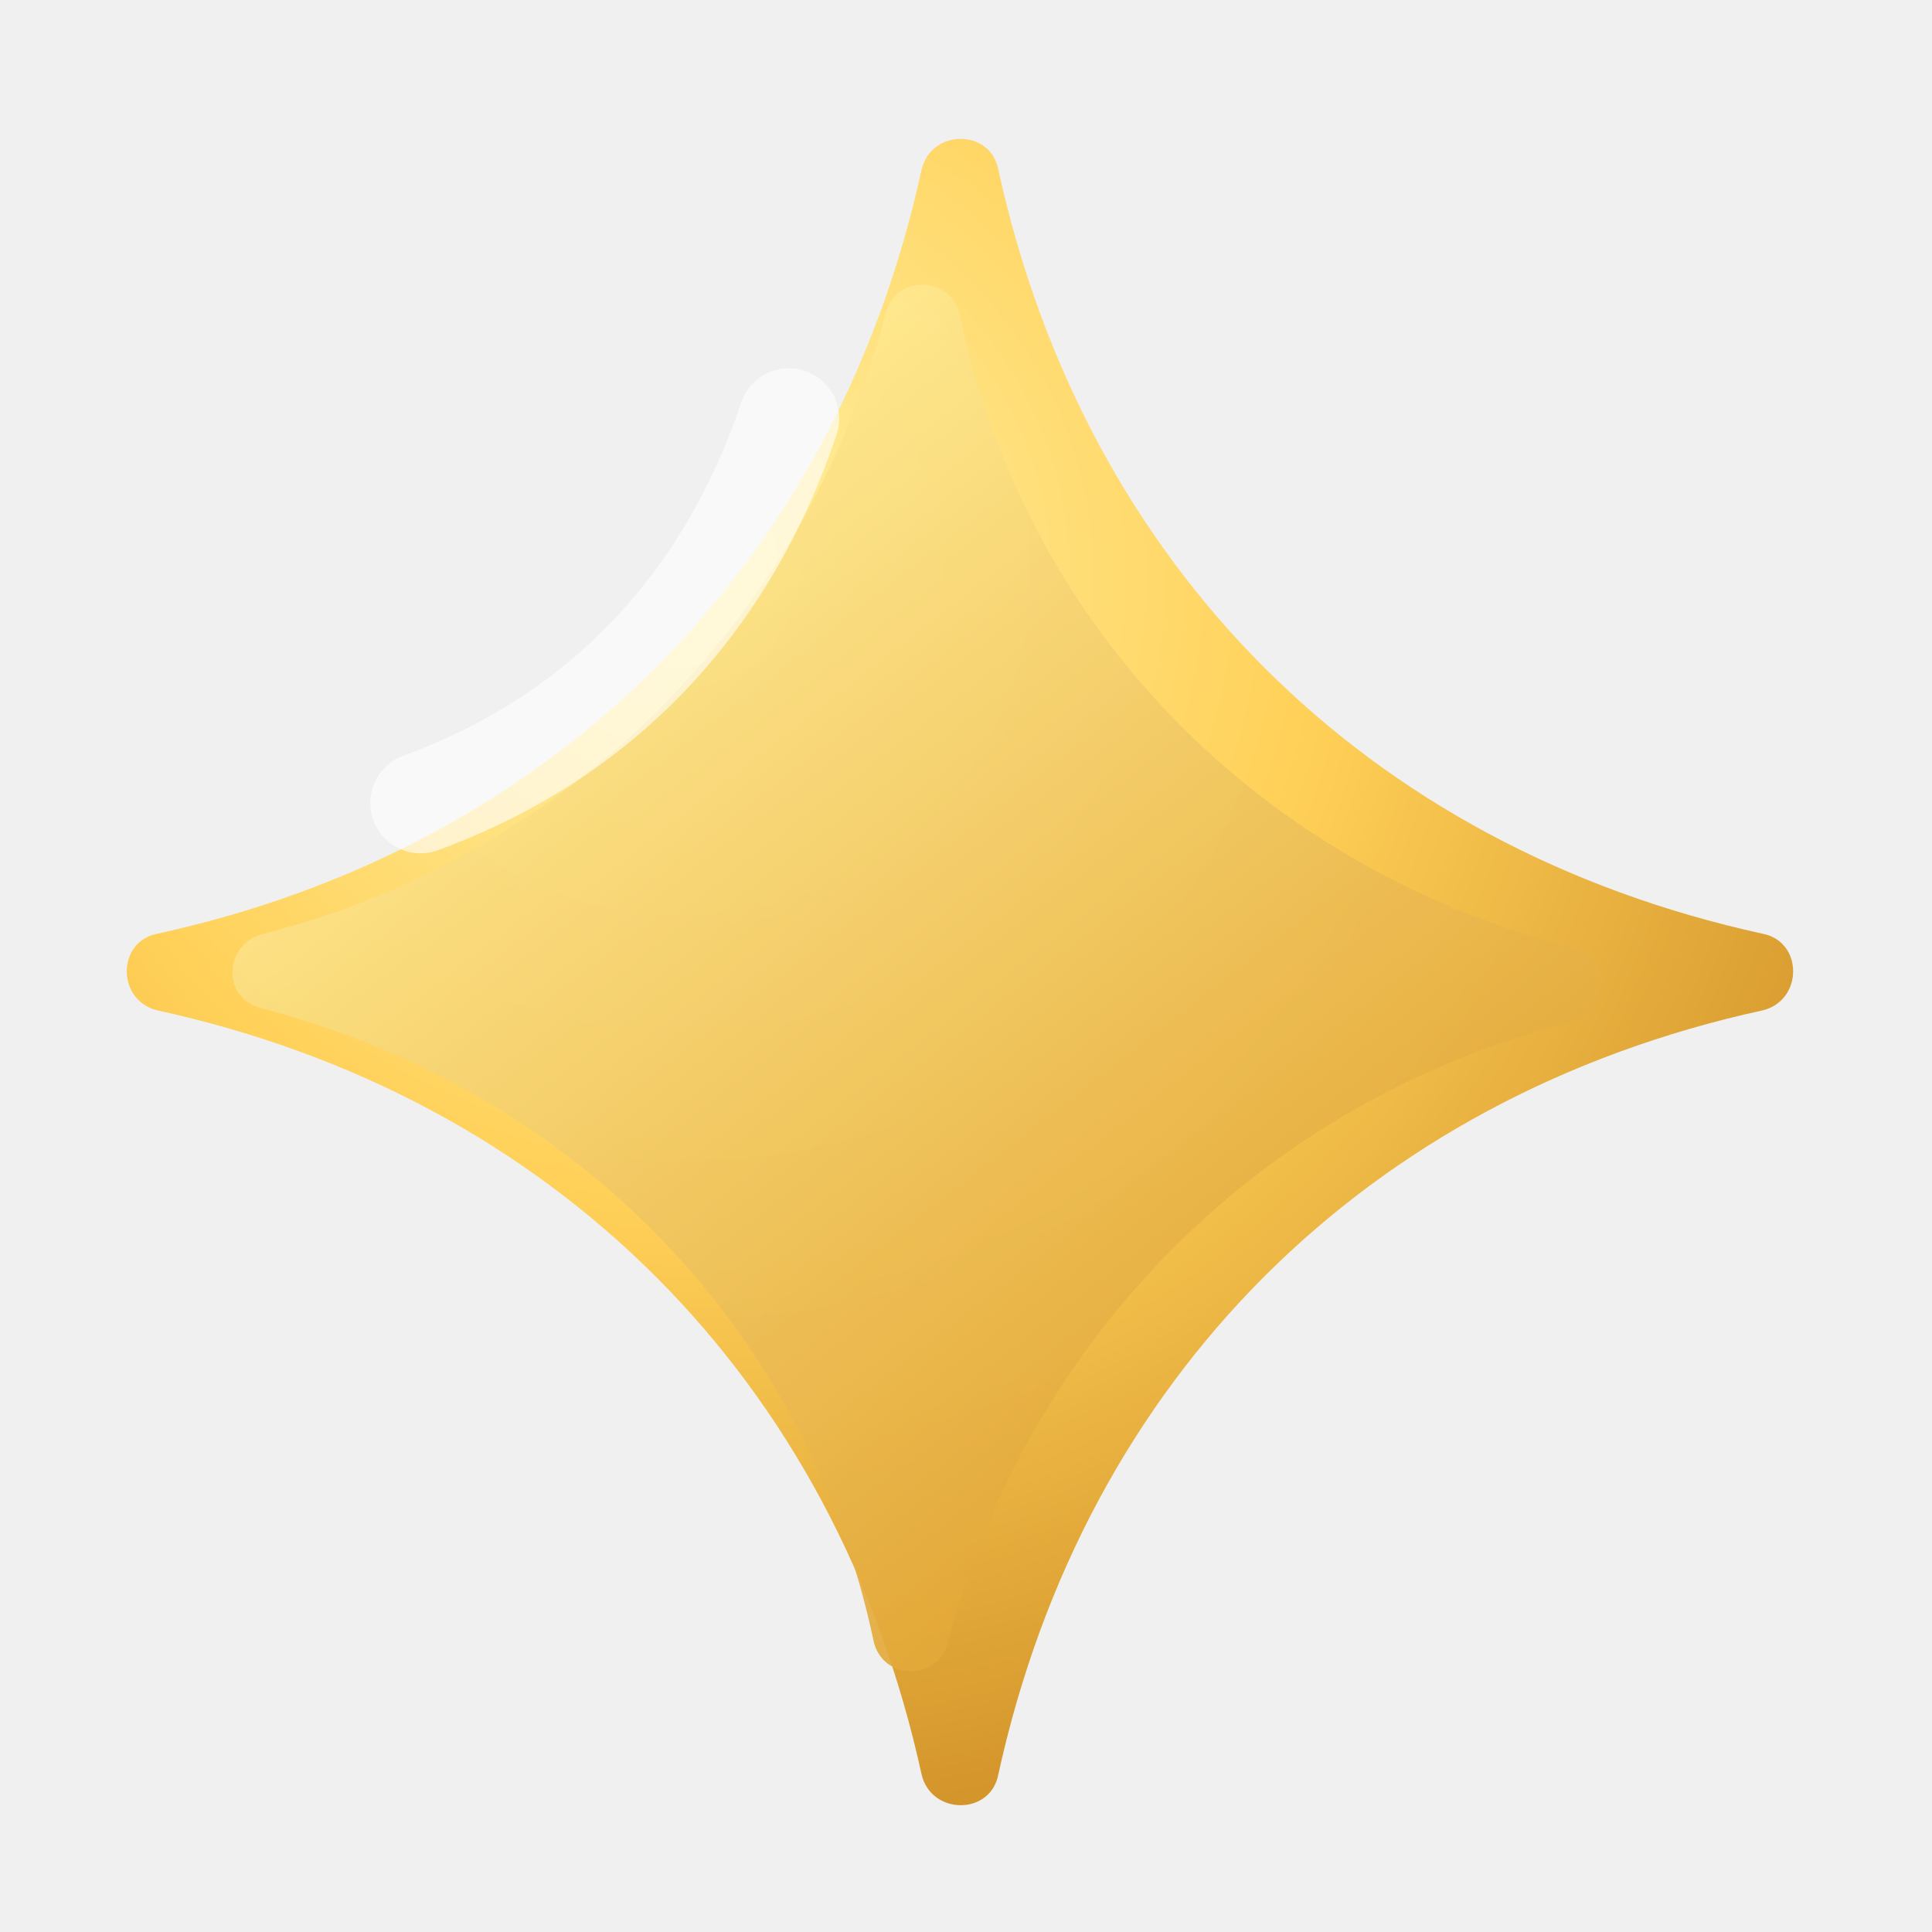
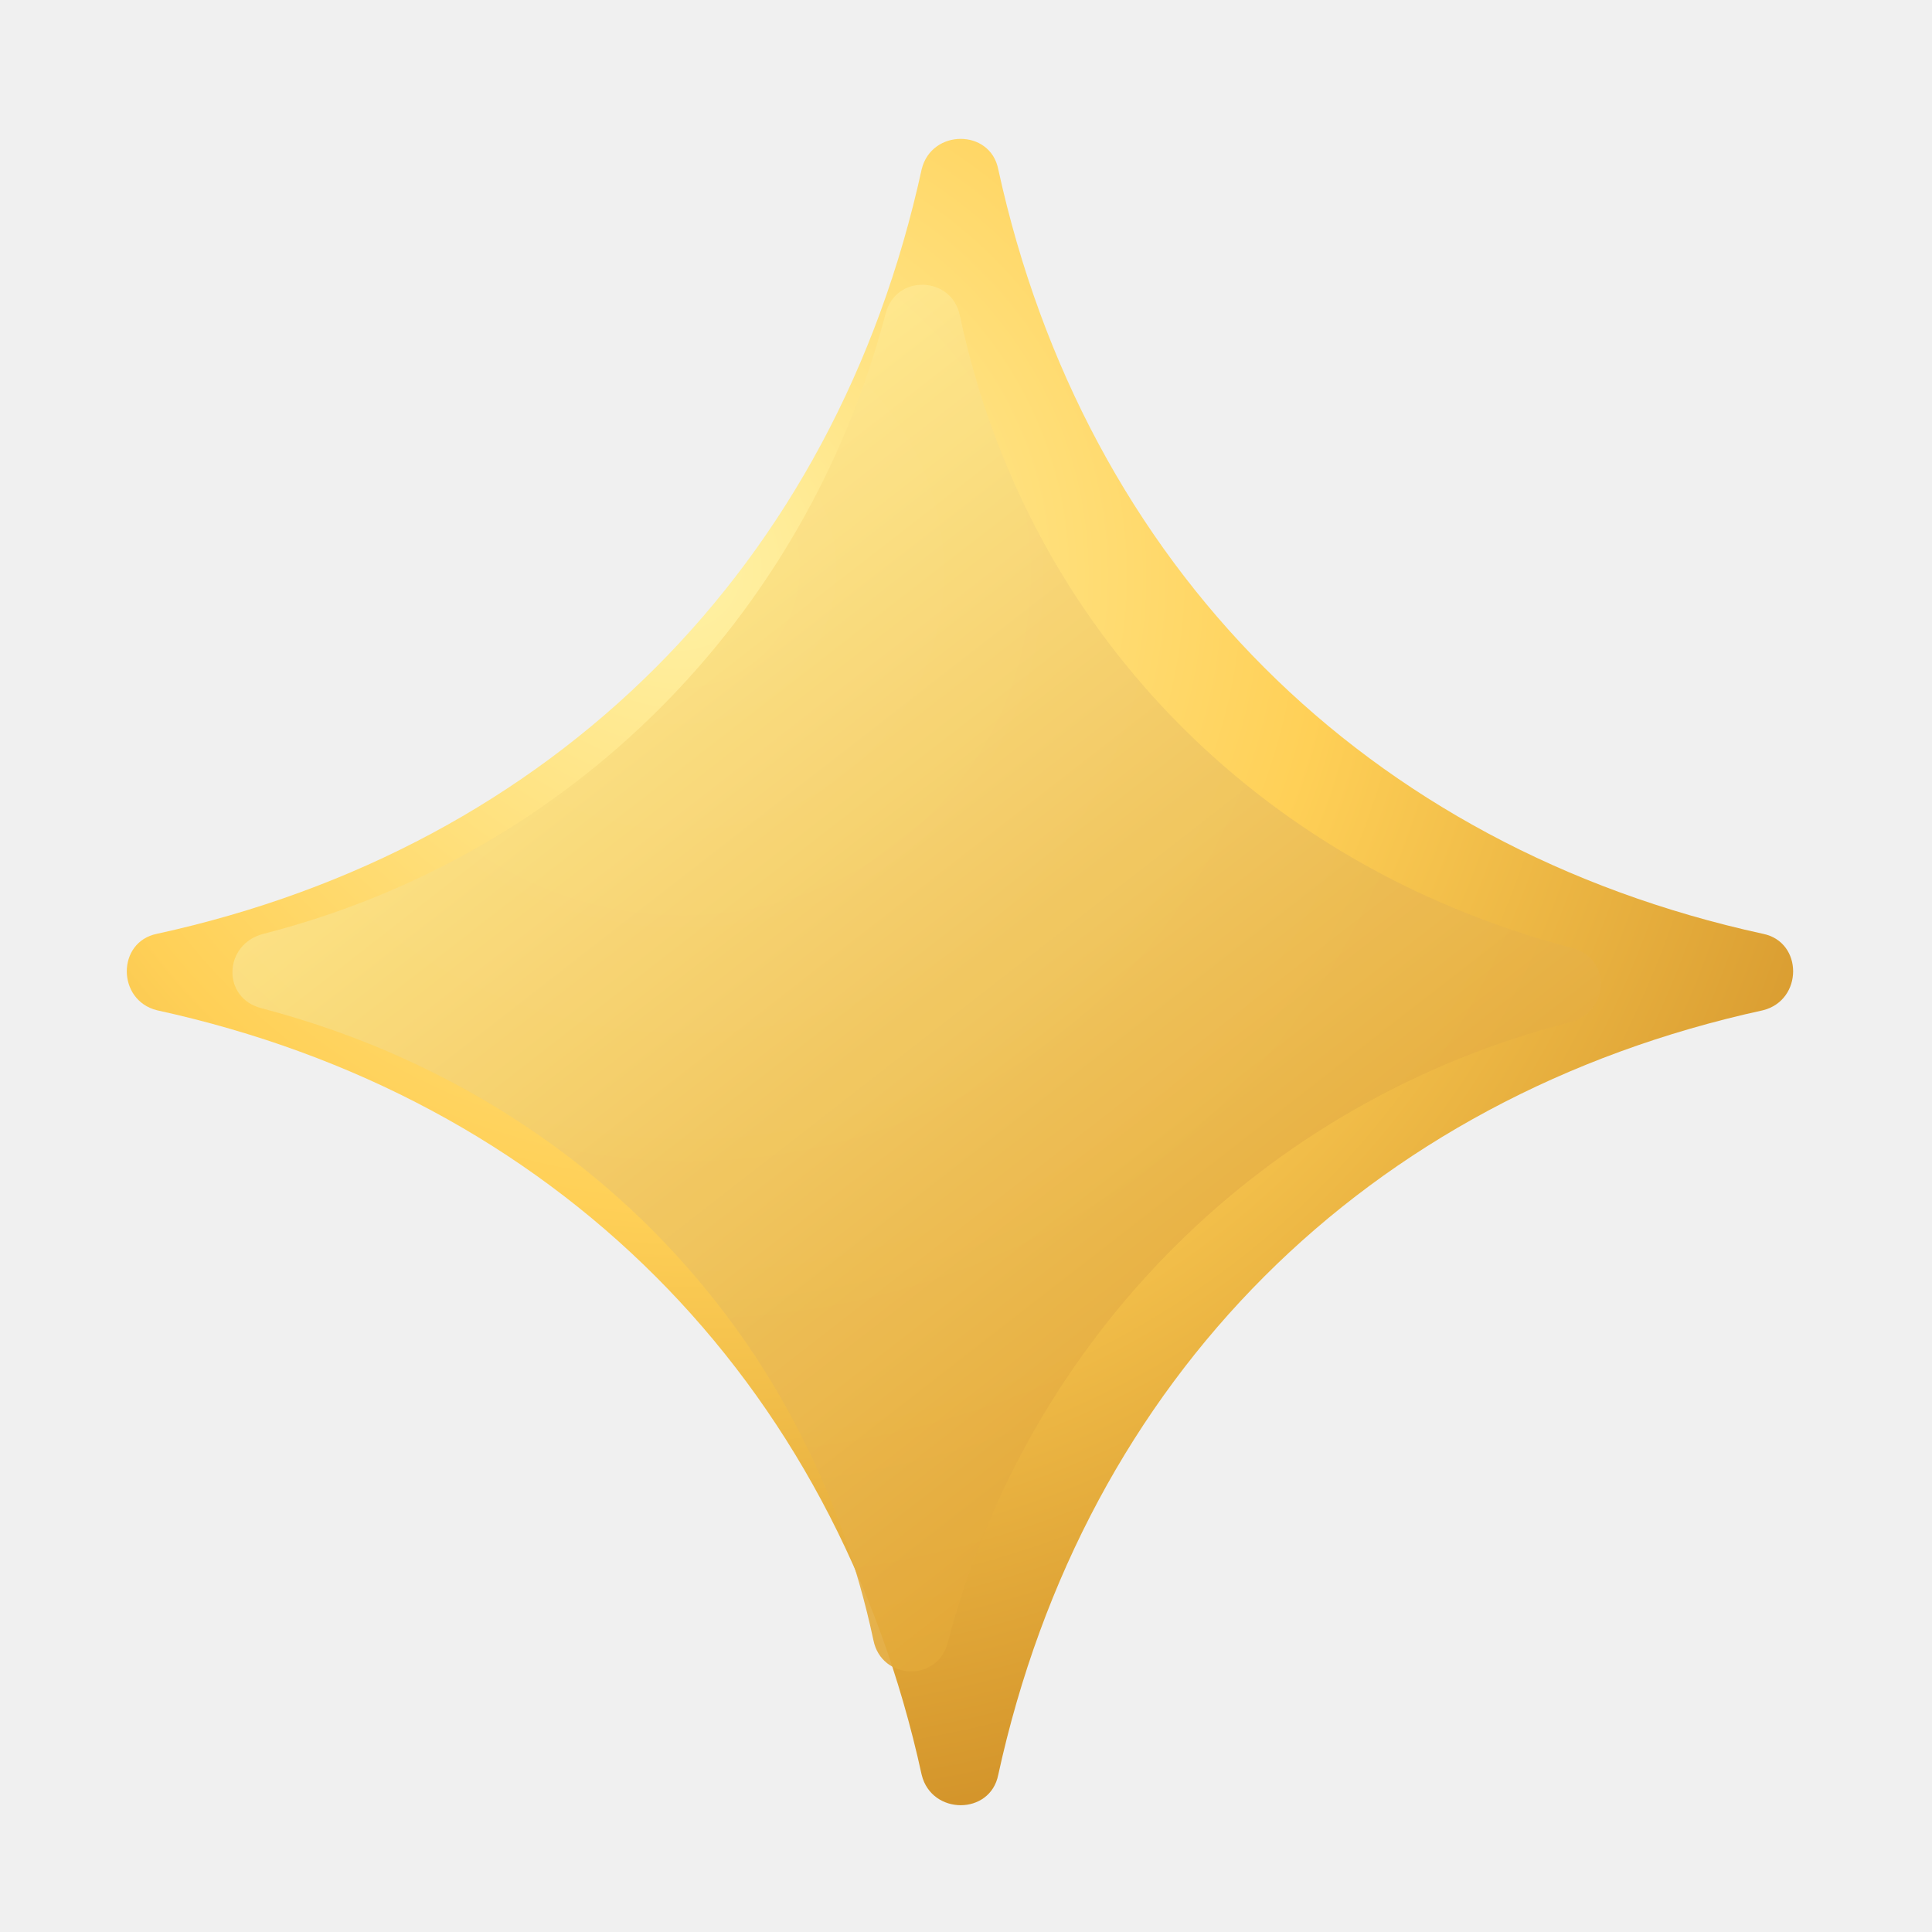
<svg xmlns="http://www.w3.org/2000/svg" width="96" height="96" viewBox="0 0 96 96" fill="none">
  <path d="M49.6 8.4C53.9 28.1 67.9 42.1 87.6 46.4C89.6 46.8 89.6 49.7 87.6 50.2C67.9 54.5 53.9 68.5 49.6 88.2C49.2 90.2 46.3 90.2 45.8 88.2C41.5 68.5 27.5 54.5 7.8 50.2C5.8 49.7 5.8 46.8 7.8 46.4C27.5 42.1 41.5 28.1 45.8 8.4C46.3 6.4 49.2 6.4 49.6 8.4Z" fill="url(#paint0_radial)" />
  <path d="M47.7 15.7C51 31.2 62.5 43 78.1 47.1C80.1 47.6 80 50.3 78 50.8C62.8 54.7 51.1 66.4 47.1 81.6C46.6 83.6 43.8 83.5 43.4 81.5C40.1 66 28.6 54.2 13 50.1C11 49.6 11.1 46.9 13.1 46.4C28.3 42.5 40 30.8 44 15.6C44.5 13.6 47.3 13.7 47.7 15.7Z" fill="url(#paint1_linear)" opacity="0.92" />
-   <path d="M39.2 20.8C36.1 30 29.9 36.6 20.9 39.9" stroke="white" stroke-width="5" stroke-linecap="round" opacity="0.62" />
  <defs>
    <radialGradient id="paint0_radial" cx="0" cy="0" r="1" gradientUnits="userSpaceOnUse" gradientTransform="translate(34 28) rotate(50.6) scale(71.6 70.8)">
      <stop stop-color="#FFF2A6" />
      <stop offset="0.45" stop-color="#FFD057" />
      <stop offset="1" stop-color="#C8851F" />
    </radialGradient>
    <linearGradient id="paint1_linear" x1="28.8" y1="26.4" x2="66.1" y2="74.4" gradientUnits="userSpaceOnUse">
      <stop stop-color="#FFE88F" />
      <stop offset="1" stop-color="#E0A12F" />
    </linearGradient>
  </defs>
</svg>
